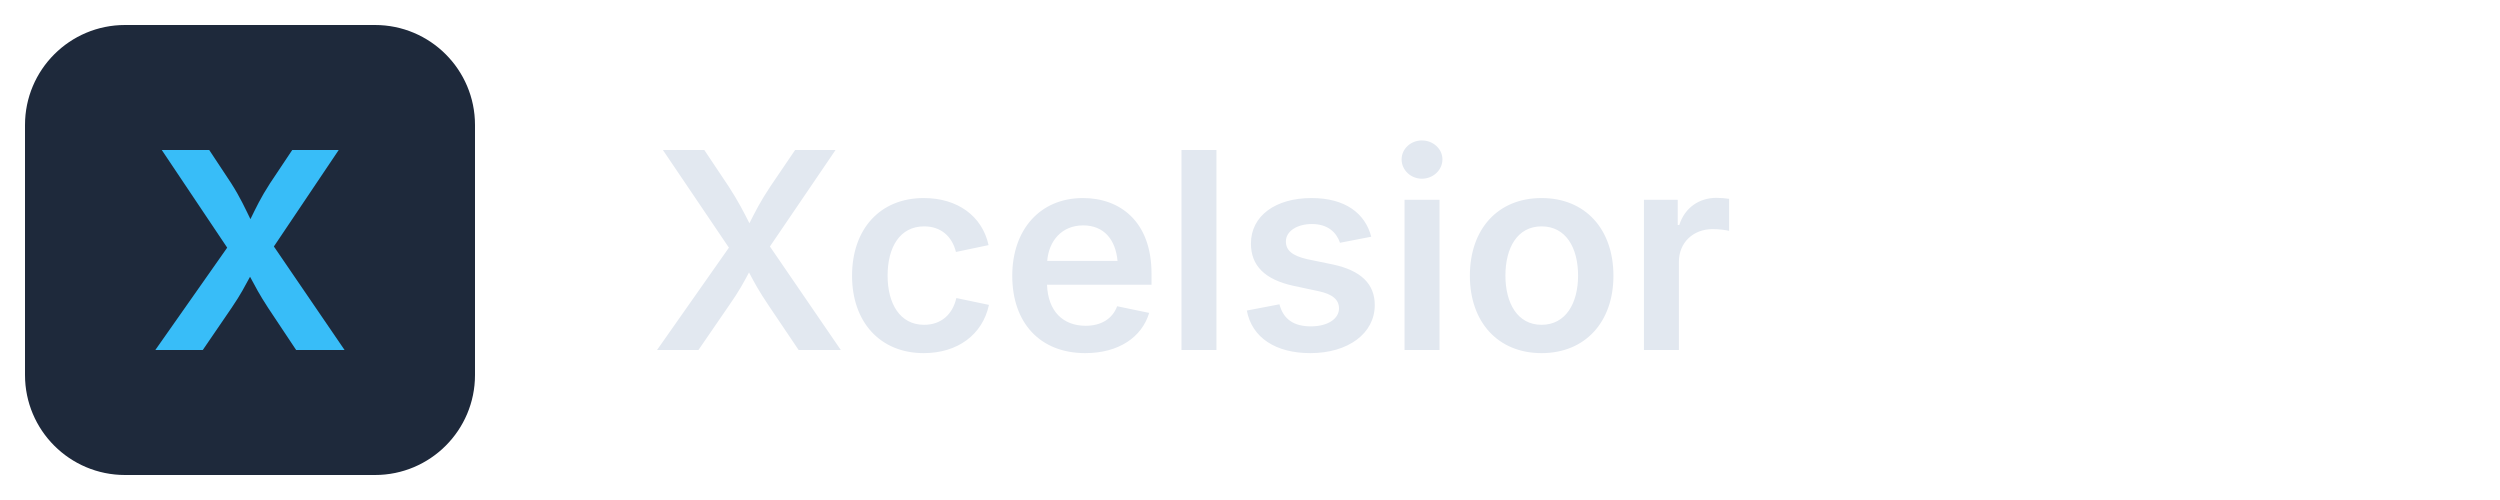
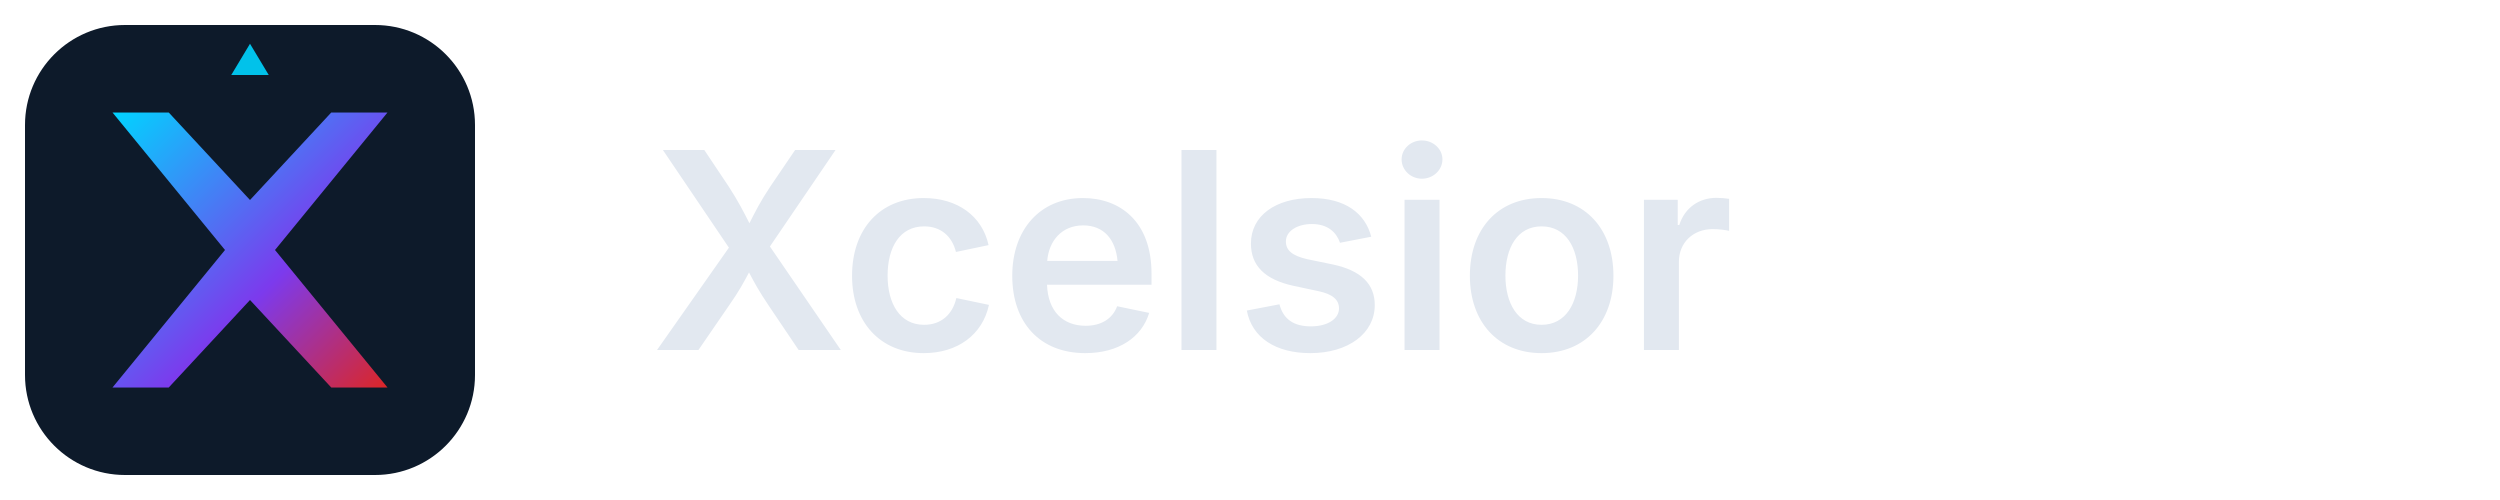
<svg xmlns="http://www.w3.org/2000/svg" viewBox="0 0 200 40" fill="none">
-   <rect width="36" height="36" x="2" y="2" rx="8" fill="#1E293B" />
-   <text x="20" y="28" font-family="system-ui, -apple-system, sans-serif" font-size="22" font-weight="700" fill="#38BDF8" text-anchor="middle">X</text>
+   <rect width="36" height="36" x="2" y="2" rx="8" fill="#0d1a2a" />
+   <defs>
+     <linearGradient id="dlg" x1="0" y1="0" x2="1" y2="1">
+       <stop offset="0%" stop-color="#00d4ff" />
+       <stop offset="60%" stop-color="#7c3aed" />
+       <stop offset="100%" stop-color="#dc2626" />
+     </linearGradient>
+   </defs>
+   <path d="M9 9 L18 20 L9 31 L13.5 31 L20 24 L26.5 31 L31 31 L22 20 L31 9 L26.5 9 L20 16 L13.5 9Z" fill="url(#dlg)" />
+   <path d="M18.5 6 L20 3.5 L21.5 6Z" fill="#00d4ff" opacity="0.9" />
  <text x="52" y="28" font-family="system-ui, -apple-system, sans-serif" font-size="22" font-weight="600" fill="#E2E8F0">Xcelsior</text>
</svg>
